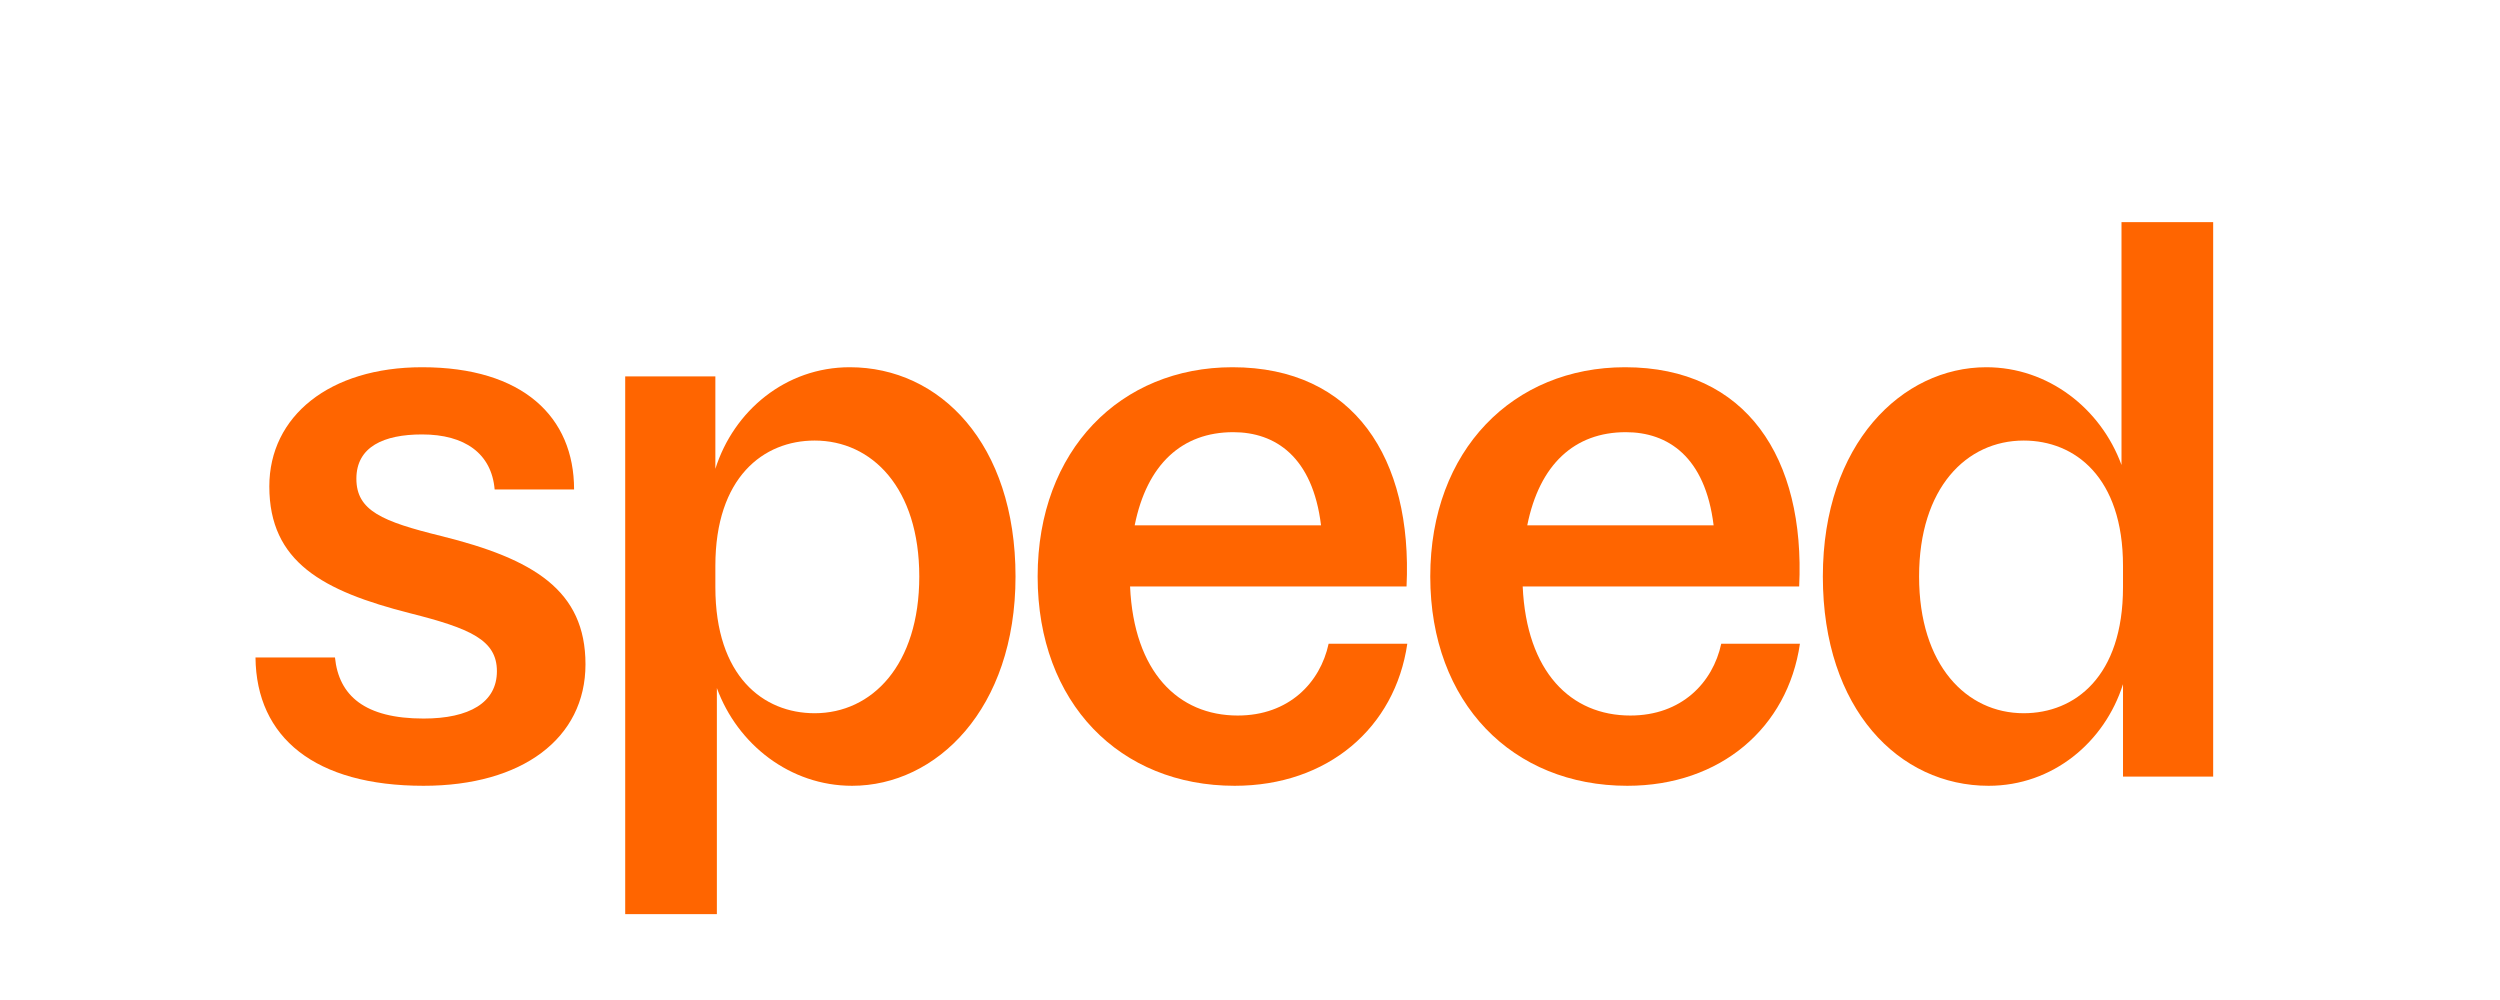
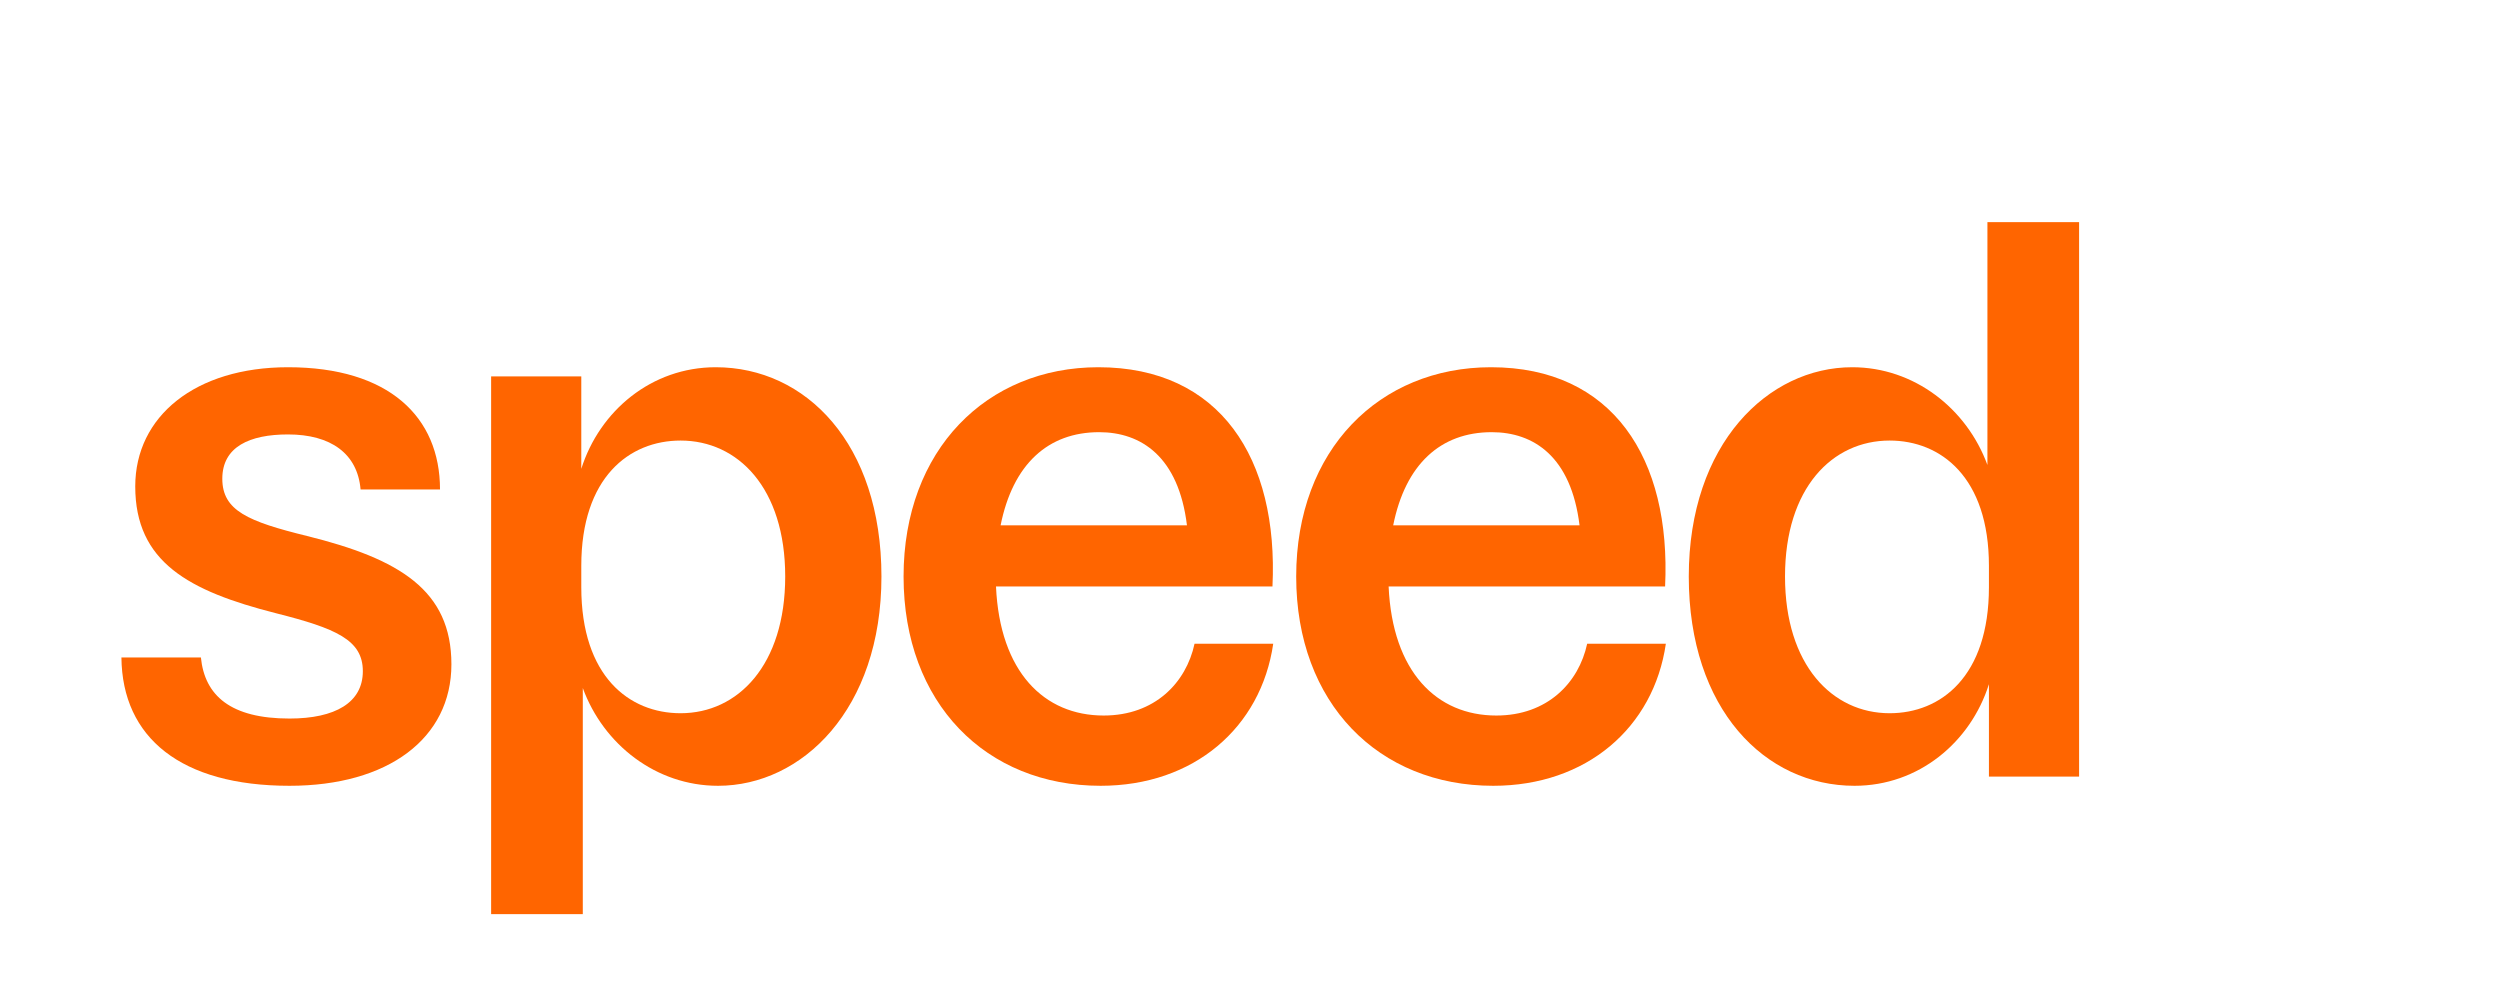
- <svg xmlns="http://www.w3.org/2000/svg" id="Capa_1" data-name="Capa 1" viewBox="0 0 596.69 238.64">
+ <svg xmlns="http://www.w3.org/2000/svg" id="Capa_1" data-name="Capa 1" viewBox="0 0 596.69 238.64" preserveAspectRatio="xMinYMid meet">
  <defs>
    <style>
      .cls-1 {
        fill: #ff6500;
      }
    </style>
  </defs>
-   <path class="cls-1" d="M79.95,156.92c.91,9.12,7.11,14.58,21.15,14.58,10.94,0,17.5-3.83,17.5-11.3s-6.38-10.21-20.78-13.85c-20.78-5.29-33.54-12.21-33.54-30.26,0-16.77,14.4-28.44,36.46-28.44,24.06,0,36.28,11.85,36.28,29.17h-18.96c-.73-8.57-7.11-13.13-17.32-13.13-9.12,0-15.68,2.92-15.68,10.57s6.2,10.21,20.23,13.67c22.06,5.47,34.45,12.94,34.45,30.63s-15.13,28.99-38.65,28.99c-25.89,0-39.92-11.48-40.11-30.63h18.96Z" />
-   <path class="cls-1" d="M170.74,89.84v22.06c4.38-13.85,16.77-24.25,32.08-24.25,21.51,0,39.56,18.23,39.56,49.95s-18.96,49.95-39.01,49.95c-14.77,0-27.34-9.84-32.27-23.33v53.96h-21.88V89.84h21.51ZM219.41,137.6c0-21.15-11.3-32.45-24.97-32.45-12.21,0-23.7,8.75-23.7,29.9v5.1c0,21.33,11.48,30.08,23.7,30.08,13.67,0,24.97-11.48,24.97-32.63Z" />
-   <path class="cls-1" d="M269.72,139.97c.91,20.42,11.49,30.81,25.7,30.81,12.21,0,19.69-7.84,21.69-17.14h18.78c-2.92,20.05-18.96,33.91-41.2,33.91-27.34,0-47.03-19.69-47.03-49.95s19.87-49.95,46.49-49.95c28.99,0,43.02,21.69,41.56,52.32h-65.99ZM270.82,125.39h44.48c-2-16.41-10.94-22.24-20.96-22.24-12.21,0-20.6,7.66-23.52,22.24Z" />
-   <path class="cls-1" d="M363.43,139.97c.91,20.42,11.49,30.81,25.7,30.81,12.21,0,19.69-7.84,21.69-17.14h18.78c-2.92,20.05-18.96,33.91-41.2,33.91-27.34,0-47.03-19.69-47.03-49.95s19.87-49.95,46.49-49.95c28.99,0,43.02,21.69,41.56,52.32h-65.99ZM364.52,125.39h44.48c-2-16.41-10.94-22.24-20.96-22.24-12.21,0-20.6,7.66-23.52,22.24Z" />
-   <path class="cls-1" d="M506.71,185.36v-22.06c-4.38,13.85-16.77,24.25-32.08,24.25-21.33,0-39.56-18.23-39.56-49.95s18.96-49.95,39.01-49.95c14.77,0,27.34,9.84,32.27,23.33v-57.97h21.88v132.35h-21.51ZM458.04,137.6c0,21.15,11.3,32.63,24.97,32.63,12.21,0,23.7-8.75,23.7-30.08v-5.1c0-21.15-11.48-29.9-23.7-29.9-13.67,0-24.97,11.3-24.97,32.45Z" />
+   <g transform="translate(-32, 0)">
+     <path class="cls-1" d="M79.95,156.92c.91,9.12,7.11,14.58,21.15,14.58,10.94,0,17.5-3.83,17.5-11.3s-6.38-10.21-20.78-13.85c-20.78-5.29-33.54-12.21-33.54-30.26,0-16.77,14.4-28.44,36.46-28.44,24.06,0,36.28,11.85,36.28,29.17h-18.96c-.73-8.57-7.11-13.13-17.32-13.13-9.12,0-15.68,2.92-15.68,10.57s6.2,10.21,20.23,13.67c22.06,5.47,34.45,12.94,34.45,30.63s-15.13,28.99-38.65,28.99c-25.89,0-39.92-11.48-40.11-30.63h18.96Z" />
+     <path class="cls-1" d="M170.74,89.84v22.06c4.38-13.85,16.77-24.25,32.08-24.25,21.51,0,39.56,18.23,39.56,49.95s-18.96,49.95-39.01,49.95c-14.77,0-27.34-9.84-32.27-23.33v53.96h-21.88V89.84h21.51ZM219.41,137.6c0-21.15-11.3-32.45-24.97-32.45-12.21,0-23.7,8.75-23.7,29.9v5.1c0,21.33,11.48,30.08,23.7,30.08,13.67,0,24.97-11.48,24.97-32.63Z" />
+     <path class="cls-1" d="M269.72,139.97c.91,20.42,11.49,30.81,25.7,30.81,12.21,0,19.69-7.84,21.69-17.14h18.78c-2.92,20.05-18.96,33.91-41.2,33.91-27.34,0-47.03-19.69-47.03-49.95s19.87-49.95,46.49-49.95c28.99,0,43.02,21.69,41.56,52.32h-65.99ZM270.82,125.39h44.48c-2-16.41-10.94-22.24-20.96-22.24-12.21,0-20.6,7.66-23.52,22.24Z" />
+     <path class="cls-1" d="M363.43,139.97c.91,20.42,11.49,30.81,25.7,30.81,12.21,0,19.69-7.84,21.69-17.14h18.78c-2.92,20.05-18.96,33.91-41.2,33.91-27.34,0-47.03-19.69-47.03-49.95s19.87-49.95,46.49-49.95c28.99,0,43.02,21.69,41.56,52.32h-65.99ZM364.52,125.39h44.48c-2-16.41-10.94-22.24-20.96-22.24-12.21,0-20.6,7.66-23.52,22.24Z" />
+     <path class="cls-1" d="M506.71,185.36v-22.06c-4.38,13.85-16.77,24.25-32.08,24.25-21.33,0-39.56-18.23-39.56-49.95s18.96-49.95,39.01-49.95c14.77,0,27.34,9.84,32.27,23.33v-57.97h21.88v132.35h-21.51ZM458.04,137.6c0,21.15,11.3,32.63,24.97,32.63,12.21,0,23.7-8.75,23.7-30.08v-5.1c0-21.15-11.48-29.9-23.7-29.9-13.67,0-24.97,11.3-24.97,32.45Z" />
+   </g>
</svg>
